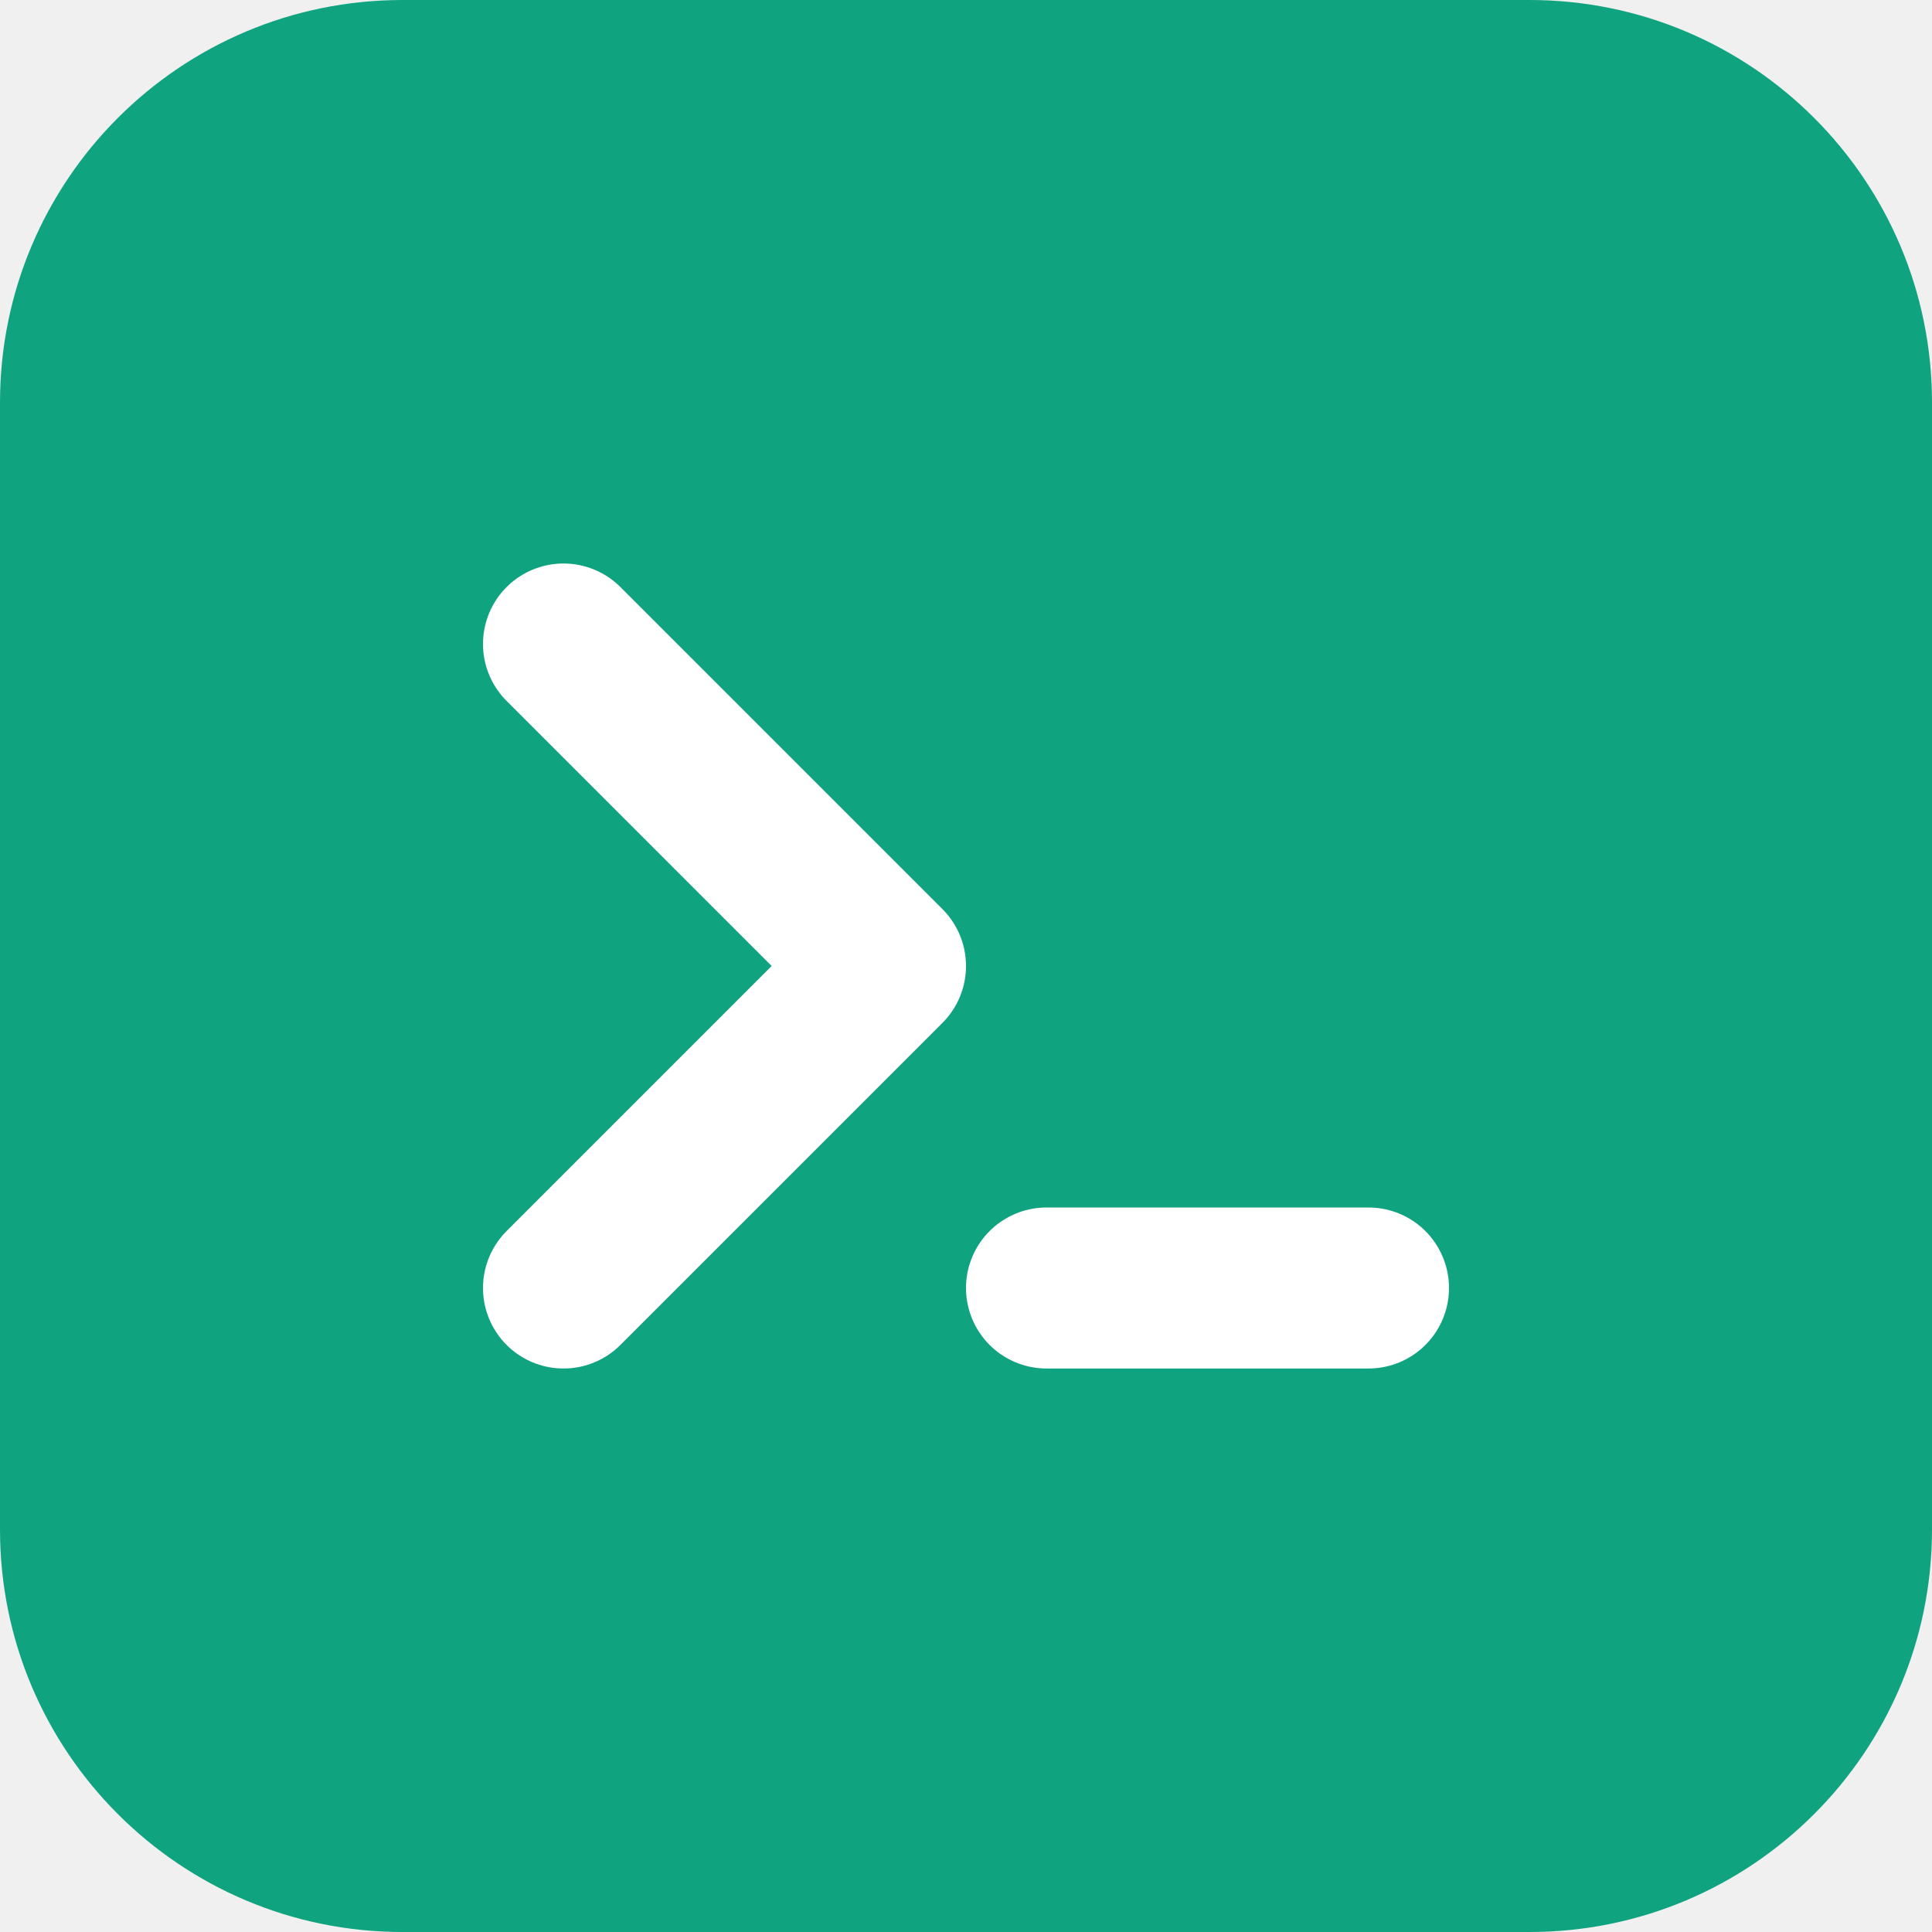
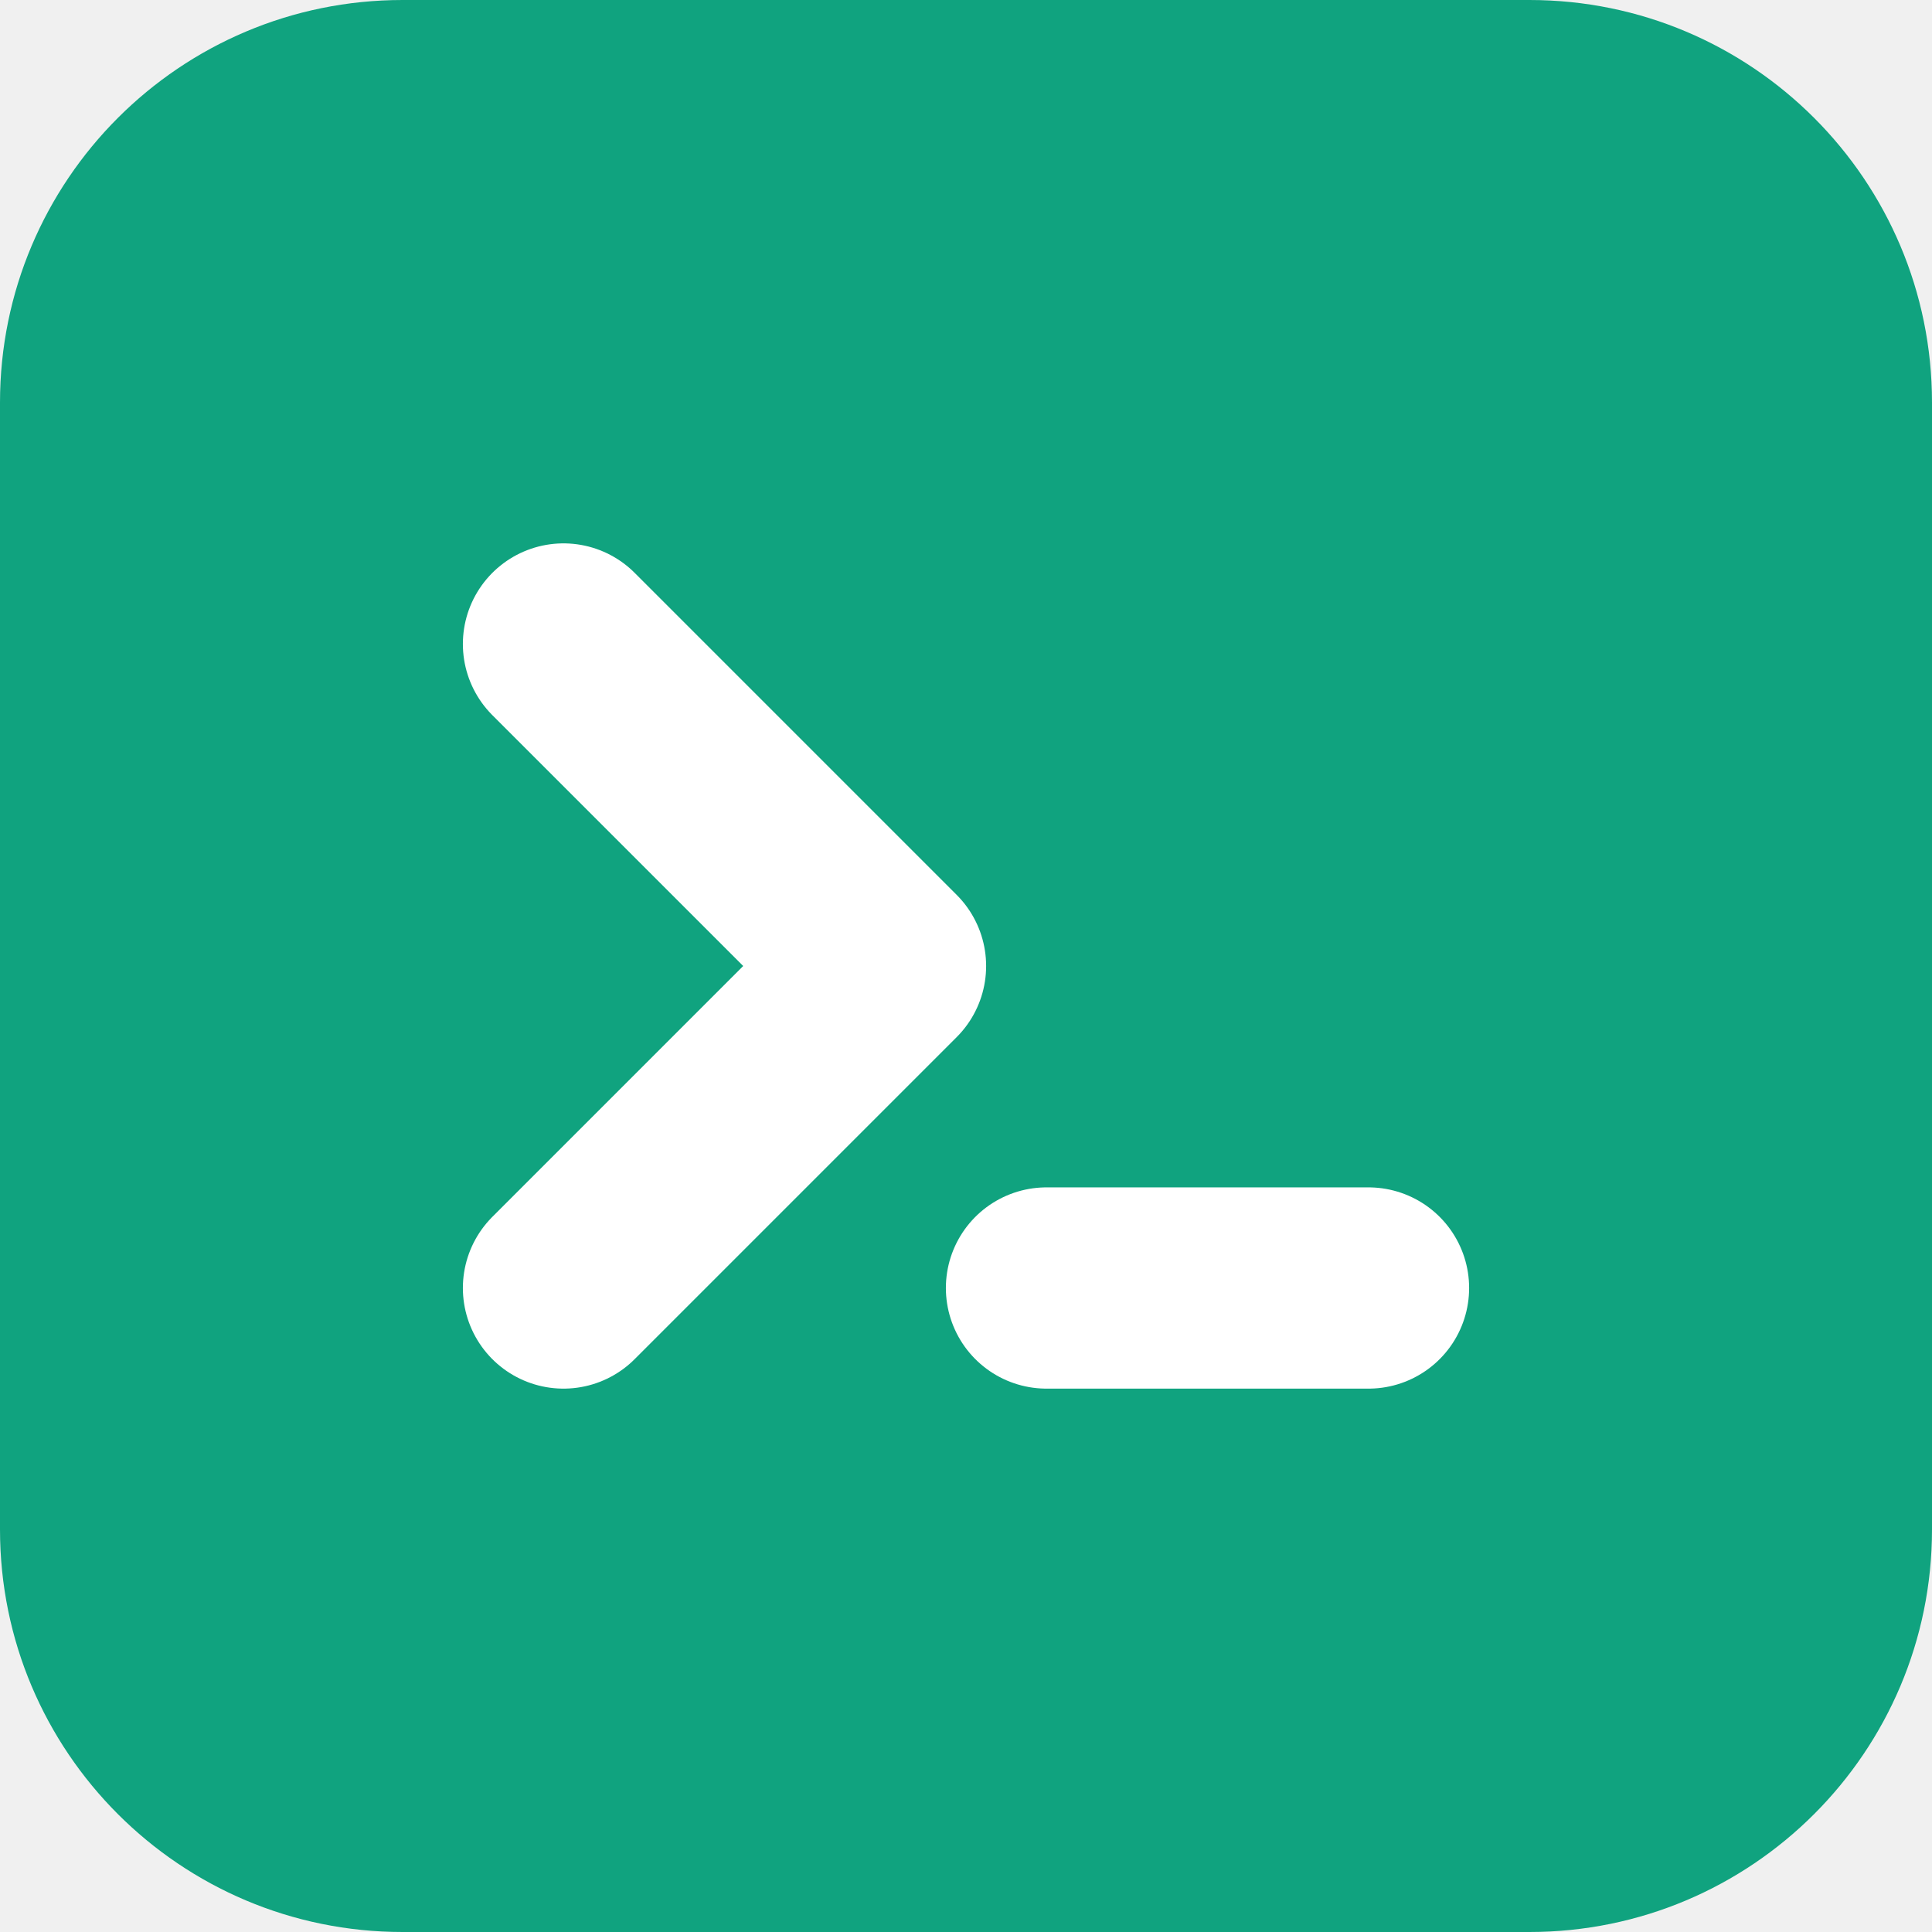
<svg xmlns="http://www.w3.org/2000/svg" viewBox="0 0 24 24" width="24" height="24" fill="none">
  <rect width="24" height="24" rx="5" fill="#10A37F" />
-   <path d="M7 8l4 4-4 4" stroke="#FFFFFF" stroke-width="2" stroke-linecap="round" stroke-linejoin="round" />
-   <line x1="13" y1="16" x2="17" y2="16" stroke="#FFFFFF" stroke-width="2" stroke-linecap="round" />
+   <path d="M7 8l4 4-4 4" stroke="#FFFFFF" stroke-width="2.5" stroke-linecap="round" stroke-linejoin="round" />
+   <line x1="13" y1="16" x2="17" y2="16" stroke="#FFFFFF" stroke-width="2.5" stroke-linecap="round" />
</svg>
